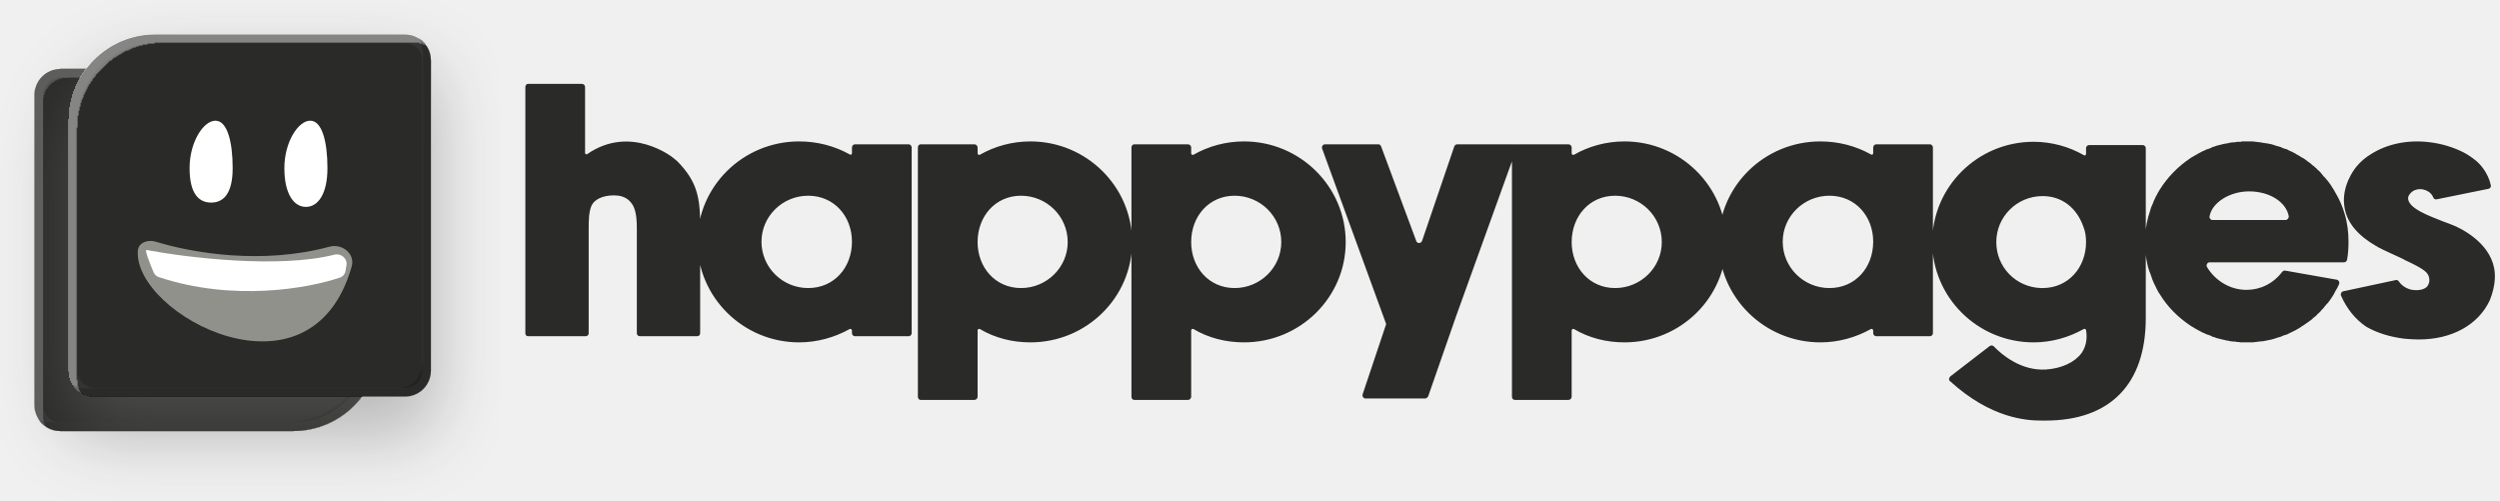
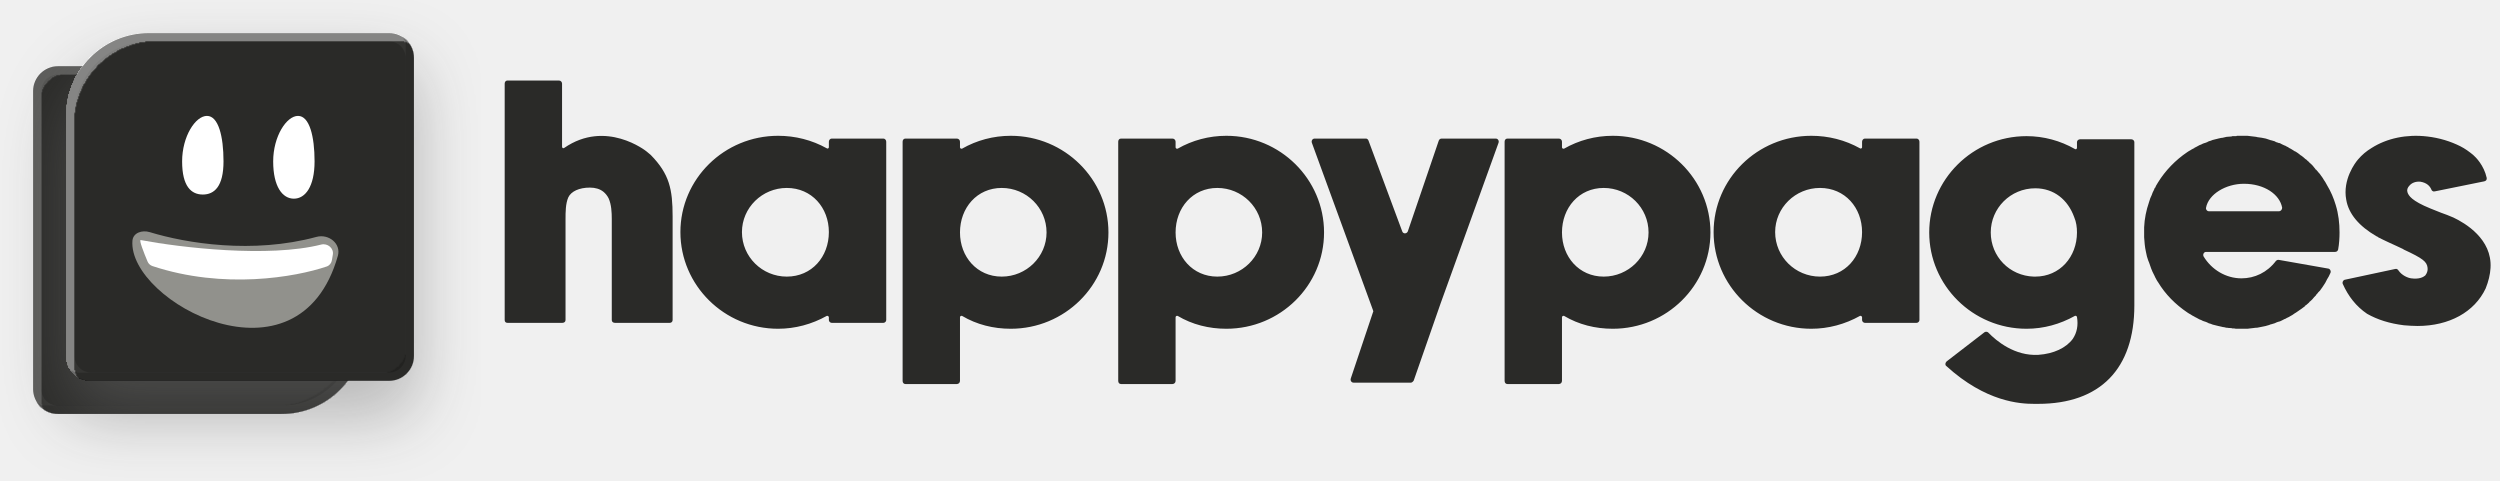
- <svg xmlns="http://www.w3.org/2000/svg" width="290" height="58" viewBox="0 0 290 58" fill="none">
-   <path d="M78.606 18.714C80.874 21.024 81.252 22.872 81.252 26.148V38.664C81.252 38.874 81.084 39 80.916 39H74.28C74.07 39 73.902 38.874 73.902 38.664V26.484C73.902 25.644 73.86 24.72 73.524 23.964C73.356 23.628 73.146 23.376 72.894 23.166C72.474 22.83 71.928 22.662 71.256 22.662C69.954 22.662 68.988 23.124 68.652 23.838C68.316 24.594 68.316 25.644 68.316 26.484V38.664C68.316 38.874 68.148 39 67.938 39H61.302C61.092 39 60.966 38.874 60.966 38.664V10.104C60.966 9.894 61.092 9.726 61.302 9.726H67.518C67.728 9.726 67.896 9.894 67.896 10.104V17.706C67.896 17.874 68.022 17.958 68.148 17.874C73.188 14.388 78.06 18.252 78.102 18.294C78.27 18.42 78.438 18.588 78.606 18.714ZM105.461 16.74C105.629 16.74 105.797 16.908 105.797 17.118V38.664C105.797 38.832 105.629 39 105.461 39H99.203C99.035 39 98.867 38.832 98.867 38.664V38.328C98.867 38.202 98.699 38.118 98.615 38.16C96.809 39.168 94.793 39.714 92.735 39.714C86.225 39.714 80.933 34.464 80.933 28.038C80.933 21.612 86.225 16.404 92.735 16.404C94.793 16.404 96.809 16.908 98.615 17.916C98.699 18 98.867 17.916 98.867 17.79V17.118C98.867 16.908 99.035 16.74 99.203 16.74H105.461ZM93.785 33.414C96.809 33.414 98.867 31.02 98.867 28.038C98.867 25.098 96.809 22.704 93.785 22.704C90.803 22.704 88.367 25.098 88.367 28.038C88.367 31.02 90.803 33.414 93.785 33.414ZM119.578 16.404C126.088 16.404 131.38 21.654 131.38 28.08C131.38 34.506 126.088 39.714 119.578 39.714C117.478 39.714 115.462 39.21 113.698 38.16C113.572 38.118 113.446 38.202 113.446 38.328V46.014C113.446 46.224 113.278 46.392 113.068 46.392H106.852C106.642 46.392 106.516 46.224 106.516 46.014V17.118C106.516 16.908 106.642 16.74 106.852 16.74H113.068C113.278 16.74 113.446 16.908 113.446 17.118V17.79C113.446 17.916 113.572 18 113.698 17.958C115.462 16.95 117.478 16.404 119.578 16.404ZM118.486 33.414C121.468 33.414 123.904 31.02 123.904 28.08C123.904 25.098 121.468 22.704 118.486 22.704C115.504 22.704 113.446 25.098 113.446 28.08C113.446 31.02 115.504 33.414 118.486 33.414ZM144.363 16.404C150.873 16.404 156.165 21.654 156.165 28.08C156.165 34.506 150.873 39.714 144.363 39.714C142.263 39.714 140.247 39.21 138.483 38.16C138.357 38.118 138.231 38.202 138.231 38.328V46.014C138.231 46.224 138.063 46.392 137.853 46.392H131.637C131.427 46.392 131.301 46.224 131.301 46.014V17.118C131.301 16.908 131.427 16.74 131.637 16.74H137.853C138.063 16.74 138.231 16.908 138.231 17.118V17.79C138.231 17.916 138.357 18 138.483 17.958C140.247 16.95 142.263 16.404 144.363 16.404ZM143.271 33.414C146.253 33.414 148.689 31.02 148.689 28.08C148.689 25.098 146.253 22.704 143.271 22.704C140.289 22.704 138.231 25.098 138.231 28.08C138.231 31.02 140.289 33.414 143.271 33.414ZM175.649 16.74C175.901 16.74 176.069 16.992 175.985 17.244L168.971 36.69L165.737 45.972C165.653 46.098 165.527 46.224 165.401 46.224H158.471C158.219 46.224 158.051 45.972 158.135 45.72L160.823 37.698C160.865 37.656 160.865 37.572 160.823 37.488L153.431 17.244C153.347 16.992 153.515 16.74 153.767 16.74H159.983C160.109 16.74 160.235 16.866 160.277 16.992L164.351 27.954C164.477 28.29 164.897 28.248 165.023 27.954L168.761 16.992C168.803 16.866 168.929 16.74 169.097 16.74H175.649ZM188.519 16.404C195.029 16.404 200.321 21.654 200.321 28.08C200.321 34.506 195.029 39.714 188.519 39.714C186.419 39.714 184.403 39.21 182.639 38.16C182.513 38.118 182.387 38.202 182.387 38.328V46.014C182.387 46.224 182.219 46.392 182.009 46.392H175.793C175.583 46.392 175.457 46.224 175.457 46.014V17.118C175.457 16.908 175.583 16.74 175.793 16.74H182.009C182.219 16.74 182.387 16.908 182.387 17.118V17.79C182.387 17.916 182.513 18 182.639 17.958C184.403 16.95 186.419 16.404 188.519 16.404ZM187.427 33.414C190.409 33.414 192.845 31.02 192.845 28.08C192.845 25.098 190.409 22.704 187.427 22.704C184.445 22.704 182.387 25.098 182.387 28.08C182.387 31.02 184.445 33.414 187.427 33.414ZM223.972 16.74C224.14 16.74 224.308 16.908 224.308 17.118V38.664C224.308 38.832 224.14 39 223.972 39H217.714C217.546 39 217.378 38.832 217.378 38.664V38.328C217.378 38.202 217.21 38.118 217.126 38.16C215.32 39.168 213.304 39.714 211.246 39.714C204.736 39.714 199.444 34.464 199.444 28.038C199.444 21.612 204.736 16.404 211.246 16.404C213.304 16.404 215.32 16.908 217.126 17.916C217.21 18 217.378 17.916 217.378 17.79V17.118C217.378 16.908 217.546 16.74 217.714 16.74H223.972ZM212.296 33.414C215.32 33.414 217.378 31.02 217.378 28.038C217.378 25.098 215.32 22.704 212.296 22.704C209.314 22.704 206.878 25.098 206.878 28.038C206.878 31.02 209.314 33.414 212.296 33.414ZM248.631 16.824C248.841 16.824 249.009 16.992 249.009 17.16V34.674V36.9C249.009 44.544 244.893 48.786 237.375 48.786H237.207C237.123 48.786 237.039 48.786 236.913 48.786C235.233 48.786 231.075 48.576 226.287 44.208C226.119 44.082 226.161 43.83 226.329 43.662L230.907 40.134C231.033 40.05 231.243 40.05 231.369 40.176C232.335 41.184 234.561 43.032 237.417 42.864C239.265 42.738 240.777 42.024 241.575 40.932C242.079 40.176 242.247 39.294 242.079 38.286C242.037 38.16 241.911 38.118 241.827 38.16C240.021 39.168 238.047 39.714 235.989 39.714C229.479 39.714 224.229 34.464 224.229 28.08C224.229 21.696 229.479 16.446 235.989 16.446C238.047 16.446 240.063 16.992 241.827 18C241.953 18.084 242.079 18 242.079 17.832V17.16C242.079 16.992 242.247 16.824 242.457 16.824H248.631ZM237.039 33.414C240.021 33.414 242.079 31.02 242.079 28.08C242.079 27.45 241.995 26.82 241.743 26.232C240.987 24.132 239.307 22.746 237.039 22.746C234.057 22.746 231.663 25.14 231.663 28.08C231.663 30.978 233.931 33.33 236.871 33.414H236.913C236.955 33.414 236.997 33.414 237.039 33.414ZM272.074 24.762C272.41 25.854 272.536 26.946 272.536 28.08C272.536 28.71 272.494 29.466 272.368 30.138C272.326 30.306 272.2 30.432 271.99 30.432H256.408C256.156 30.432 255.988 30.726 256.114 30.978C257.08 32.574 258.802 33.624 260.692 33.624C262.288 33.624 263.8 32.91 264.85 31.524C264.934 31.44 265.06 31.356 265.228 31.398L271.192 32.448C271.402 32.49 271.528 32.742 271.444 32.952C271.318 33.246 271.15 33.582 271.024 33.75L270.94 33.918C270.856 34.086 270.772 34.254 270.646 34.422C270.52 34.632 270.394 34.8 270.268 34.968L270.184 35.094C270.142 35.136 270.1 35.178 270.058 35.22L269.974 35.304C269.89 35.43 269.806 35.514 269.722 35.598L269.68 35.682C269.512 35.85 269.386 35.976 269.26 36.144L269.176 36.228C269.092 36.312 269.008 36.396 268.882 36.48V36.522C268.756 36.606 268.672 36.732 268.546 36.816L268.42 36.9L268.294 36.774L268.42 36.942C268.252 37.068 268.084 37.194 267.916 37.32L267.79 37.404C267.622 37.53 267.412 37.656 267.244 37.782L267.16 37.824C266.95 37.992 266.74 38.118 266.488 38.244L266.446 38.286C266.404 38.286 266.32 38.328 266.278 38.37H266.236C266.152 38.412 266.068 38.454 265.942 38.538H265.9C265.69 38.664 265.48 38.748 265.312 38.832H265.27C265.102 38.874 265.018 38.916 264.892 38.958L264.724 39.042C264.598 39.084 264.43 39.126 264.304 39.168H264.262C264.094 39.252 263.926 39.294 263.758 39.336L263.632 39.378C263.296 39.462 262.96 39.504 262.582 39.588H262.456C262.12 39.63 261.742 39.672 261.406 39.714H261.28C261.07 39.714 260.902 39.714 260.734 39.714C260.566 39.714 260.398 39.714 260.188 39.714C260.146 39.714 260.104 39.714 260.062 39.714H260.02C259.894 39.672 259.768 39.672 259.642 39.672H259.6C259.558 39.672 259.516 39.672 259.474 39.63C259.264 39.63 259.096 39.63 258.928 39.588H258.844C258.676 39.546 258.55 39.504 258.424 39.504L258.256 39.462C258.13 39.42 258.004 39.42 257.878 39.378H257.836C257.794 39.336 257.752 39.336 257.71 39.336C257.542 39.294 257.374 39.252 257.206 39.21C257.038 39.126 256.87 39.084 256.702 39.042C256.702 39 256.66 39 256.618 39L256.576 38.958C256.45 38.916 256.324 38.874 256.24 38.832H256.198C256.156 38.79 256.114 38.79 256.072 38.79C255.904 38.706 255.778 38.622 255.61 38.58C255.442 38.496 255.316 38.412 255.148 38.328C255.106 38.328 255.064 38.286 255.022 38.286V38.244C254.896 38.202 254.812 38.16 254.686 38.076L254.56 37.992C254.392 37.908 254.266 37.824 254.14 37.74C252.712 36.774 251.494 35.556 250.612 34.086C250.528 34.002 250.486 33.876 250.402 33.75L250.36 33.666C250.318 33.582 250.234 33.456 250.192 33.33L250.15 33.246C250.15 33.204 250.108 33.204 250.108 33.162C249.856 32.7 249.688 32.196 249.52 31.692C249.394 31.44 249.352 31.188 249.268 30.978C249.226 30.81 249.184 30.6 249.142 30.39C249.016 29.844 248.974 29.256 248.932 28.668C248.932 28.458 248.932 28.248 248.932 28.08C248.932 27.87 248.932 27.66 248.932 27.45C248.974 26.442 249.184 25.392 249.52 24.426C249.604 24.09 249.73 23.796 249.856 23.544C249.898 23.376 249.982 23.208 250.066 23.04C250.066 23.04 250.108 22.998 250.108 22.956L250.15 22.872C250.15 22.83 250.192 22.788 250.192 22.746C250.234 22.704 250.234 22.662 250.276 22.662L250.36 22.452C250.444 22.326 250.528 22.158 250.612 22.032C251.494 20.604 252.712 19.344 254.14 18.378C254.266 18.294 254.392 18.21 254.56 18.126L254.686 18.042C254.812 18 254.896 17.916 255.022 17.874V17.832C255.064 17.832 255.106 17.79 255.148 17.79C255.316 17.706 255.442 17.622 255.61 17.538C255.778 17.496 255.904 17.412 256.072 17.328C256.114 17.328 256.156 17.328 256.198 17.286H256.24C256.324 17.244 256.45 17.202 256.576 17.16L256.618 17.118C256.66 17.118 256.702 17.118 256.702 17.076C256.87 17.034 257.038 16.992 257.206 16.908C257.374 16.866 257.542 16.824 257.71 16.782C257.752 16.782 257.794 16.782 257.836 16.74H257.878C258.004 16.698 258.13 16.698 258.256 16.656H258.34C258.508 16.614 258.76 16.572 258.886 16.53H258.928C259.096 16.53 259.264 16.488 259.474 16.488C259.516 16.488 259.558 16.446 259.6 16.446H259.642C259.768 16.446 259.894 16.446 260.02 16.446H260.062C260.104 16.404 260.146 16.404 260.188 16.404C260.398 16.404 260.566 16.404 260.734 16.404C260.902 16.404 261.07 16.404 261.28 16.404H261.406C261.742 16.446 262.12 16.488 262.456 16.53L262.624 16.572C262.96 16.614 263.296 16.656 263.632 16.74L263.758 16.782C263.926 16.824 264.094 16.908 264.262 16.95H264.304C264.43 16.992 264.598 17.034 264.724 17.076C264.766 17.118 264.808 17.118 264.85 17.16C265.018 17.202 265.102 17.244 265.228 17.286H265.312C265.48 17.37 265.69 17.496 265.9 17.58H265.942C266.068 17.664 266.152 17.706 266.236 17.748H266.278L266.194 17.916L266.278 17.748C266.32 17.79 266.404 17.832 266.446 17.874C266.656 17.958 266.95 18.168 267.16 18.294H267.202C267.412 18.42 267.58 18.546 267.79 18.714C267.832 18.756 267.874 18.798 267.916 18.798C268.084 18.924 268.252 19.05 268.42 19.218L268.504 19.26C268.63 19.386 268.756 19.512 268.882 19.596V19.638C269.008 19.722 269.092 19.806 269.176 19.89L269.26 19.974C269.386 20.142 269.512 20.268 269.638 20.436L269.554 20.562L269.68 20.436L269.722 20.52C269.806 20.604 269.89 20.688 269.974 20.814L270.058 20.898C270.142 20.982 270.226 21.108 270.31 21.234C270.394 21.36 270.478 21.444 270.52 21.528L270.646 21.738C270.688 21.822 270.772 21.906 270.814 21.99L271.024 22.368C271.486 23.124 271.822 23.922 272.074 24.762ZM265.228 25.518C265.438 25.518 265.606 25.308 265.606 25.098C265.312 23.46 263.422 22.2 260.986 22.2C258.802 22.2 256.702 23.46 256.408 25.098C256.366 25.308 256.534 25.518 256.744 25.518H265.228ZM285.022 26.274C286.45 26.946 289.726 28.878 289.516 32.364C289.474 33.162 289.264 34.002 288.928 34.842C287.584 37.698 284.518 39.378 280.696 39.378C280.15 39.378 279.604 39.336 279.058 39.294C277.336 39.084 275.866 38.622 274.606 37.908C273.304 37.026 272.338 35.808 271.666 34.296C271.582 34.086 271.708 33.834 271.918 33.792L278.008 32.49C278.176 32.448 278.302 32.532 278.386 32.658C278.806 33.288 279.562 33.582 279.94 33.624C280.864 33.75 281.368 33.498 281.62 33.288C281.83 33.036 281.956 32.7 281.914 32.364C281.83 31.608 281.368 31.23 279.016 30.138L278.974 30.096C278.512 29.886 277.924 29.592 277.252 29.298C276.79 29.088 276.37 28.878 275.95 28.668L275.908 28.626C275.866 28.584 275.824 28.584 275.74 28.542C273.64 27.324 272.38 25.854 272.086 24.132C271.624 21.696 273.178 19.638 273.514 19.26C273.976 18.714 274.522 18.252 275.152 17.874C277 16.698 279.394 16.194 281.872 16.488C283.342 16.656 284.686 17.076 285.862 17.664C286.45 17.958 286.954 18.336 287.416 18.714C287.752 19.008 288.718 19.974 289.054 21.486C289.096 21.696 288.97 21.864 288.76 21.906L282.754 23.124C282.586 23.166 282.418 23.04 282.376 22.914C282.208 22.494 281.83 22.074 281.032 21.948C280.486 21.906 280.024 22.074 279.73 22.41C279.478 22.662 279.394 22.956 279.478 23.208C279.604 23.628 279.982 24.258 282.25 25.182C282.67 25.35 283.09 25.518 283.51 25.686C284.014 25.854 284.518 26.064 285.022 26.274Z" fill="#2A2A28" />
+ <svg xmlns="http://www.w3.org/2000/svg" width="302" height="58" viewBox="0 0 302 58" fill="none">
+   <path d="M78.606 18.714C80.874 21.024 81.252 22.872 81.252 26.148V38.664C81.252 38.874 81.084 39 80.916 39H74.28C74.07 39 73.902 38.874 73.902 38.664V26.484C73.902 25.644 73.86 24.72 73.524 23.964C73.356 23.628 73.146 23.376 72.894 23.166C72.474 22.83 71.928 22.662 71.256 22.662C69.954 22.662 68.988 23.124 68.652 23.838C68.316 24.594 68.316 25.644 68.316 26.484V38.664C68.316 38.874 68.148 39 67.938 39H61.302C61.092 39 60.966 38.874 60.966 38.664V10.104C60.966 9.894 61.092 9.726 61.302 9.726H67.518C67.728 9.726 67.896 9.894 67.896 10.104V17.706C67.896 17.874 68.022 17.958 68.148 17.874C73.188 14.388 78.06 18.252 78.102 18.294C78.27 18.42 78.438 18.588 78.606 18.714ZM106.721 16.74C106.889 16.74 107.057 16.908 107.057 17.118V38.664C107.057 38.832 106.889 39 106.721 39H100.463C100.295 39 100.127 38.832 100.127 38.664V38.328C100.127 38.202 99.959 38.118 99.875 38.16C98.069 39.168 96.053 39.714 93.995 39.714C87.485 39.714 82.193 34.464 82.193 28.038C82.193 21.612 87.485 16.404 93.995 16.404C96.053 16.404 98.069 16.908 99.875 17.916C99.959 18 100.127 17.916 100.127 17.79V17.118C100.127 16.908 100.295 16.74 100.463 16.74H106.721ZM95.045 33.414C98.069 33.414 100.127 31.02 100.127 28.038C100.127 25.098 98.069 22.704 95.045 22.704C92.063 22.704 89.627 25.098 89.627 28.038C89.627 31.02 92.063 33.414 95.045 33.414ZM122.098 16.404C128.608 16.404 133.9 21.654 133.9 28.08C133.9 34.506 128.608 39.714 122.098 39.714C119.998 39.714 117.982 39.21 116.218 38.16C116.092 38.118 115.966 38.202 115.966 38.328V46.014C115.966 46.224 115.798 46.392 115.588 46.392H109.372C109.162 46.392 109.036 46.224 109.036 46.014V17.118C109.036 16.908 109.162 16.74 109.372 16.74H115.588C115.798 16.74 115.966 16.908 115.966 17.118V17.79C115.966 17.916 116.092 18 116.218 17.958C117.982 16.95 119.998 16.404 122.098 16.404ZM121.006 33.414C123.988 33.414 126.424 31.02 126.424 28.08C126.424 25.098 123.988 22.704 121.006 22.704C118.024 22.704 115.966 25.098 115.966 28.08C115.966 31.02 118.024 33.414 121.006 33.414ZM148.143 16.404C154.653 16.404 159.945 21.654 159.945 28.08C159.945 34.506 154.653 39.714 148.143 39.714C146.043 39.714 144.027 39.21 142.263 38.16C142.137 38.118 142.011 38.202 142.011 38.328V46.014C142.011 46.224 141.843 46.392 141.633 46.392H135.417C135.207 46.392 135.081 46.224 135.081 46.014V17.118C135.081 16.908 135.207 16.74 135.417 16.74H141.633C141.843 16.74 142.011 16.908 142.011 17.118V17.79C142.011 17.916 142.137 18 142.263 17.958C144.027 16.95 146.043 16.404 148.143 16.404ZM147.051 33.414C150.033 33.414 152.469 31.02 152.469 28.08C152.469 25.098 150.033 22.704 147.051 22.704C144.069 22.704 142.011 25.098 142.011 28.08C142.011 31.02 144.069 33.414 147.051 33.414ZM180.689 16.74C180.941 16.74 181.109 16.992 181.025 17.244L174.011 36.69L170.777 45.972C170.693 46.098 170.567 46.224 170.441 46.224H163.511C163.259 46.224 163.091 45.972 163.175 45.72L165.863 37.698C165.905 37.656 165.905 37.572 165.863 37.488L158.471 17.244C158.387 16.992 158.555 16.74 158.807 16.74H165.023C165.149 16.74 165.275 16.866 165.317 16.992L169.391 27.954C169.517 28.29 169.937 28.248 170.063 27.954L173.801 16.992C173.843 16.866 173.969 16.74 174.137 16.74H180.689ZM194.819 16.404C201.329 16.404 206.621 21.654 206.621 28.08C206.621 34.506 201.329 39.714 194.819 39.714C192.719 39.714 190.703 39.21 188.939 38.16C188.813 38.118 188.687 38.202 188.687 38.328V46.014C188.687 46.224 188.519 46.392 188.309 46.392H182.093C181.883 46.392 181.757 46.224 181.757 46.014V17.118C181.757 16.908 181.883 16.74 182.093 16.74H188.309C188.519 16.74 188.687 16.908 188.687 17.118V17.79C188.687 17.916 188.813 18 188.939 17.958C190.703 16.95 192.719 16.404 194.819 16.404ZM193.727 33.414C196.709 33.414 199.145 31.02 199.145 28.08C199.145 25.098 196.709 22.704 193.727 22.704C190.745 22.704 188.687 25.098 188.687 28.08C188.687 31.02 190.745 33.414 193.727 33.414ZM231.532 16.74C231.7 16.74 231.868 16.908 231.868 17.118V38.664C231.868 38.832 231.7 39 231.532 39H225.274C225.106 39 224.938 38.832 224.938 38.664V38.328C224.938 38.202 224.77 38.118 224.686 38.16C222.88 39.168 220.864 39.714 218.806 39.714C212.296 39.714 207.004 34.464 207.004 28.038C207.004 21.612 212.296 16.404 218.806 16.404C220.864 16.404 222.88 16.908 224.686 17.916C224.77 18 224.938 17.916 224.938 17.79V17.118C224.938 16.908 225.106 16.74 225.274 16.74H231.532ZM219.856 33.414C222.88 33.414 224.938 31.02 224.938 28.038C224.938 25.098 222.88 22.704 219.856 22.704C216.874 22.704 214.438 25.098 214.438 28.038C214.438 31.02 216.874 33.414 219.856 33.414ZM257.451 16.824C257.661 16.824 257.829 16.992 257.829 17.16V34.674V36.9C257.829 44.544 253.713 48.786 246.195 48.786H246.027C245.943 48.786 245.859 48.786 245.733 48.786C244.053 48.786 239.895 48.576 235.107 44.208C234.939 44.082 234.981 43.83 235.149 43.662L239.727 40.134C239.853 40.05 240.063 40.05 240.189 40.176C241.155 41.184 243.381 43.032 246.237 42.864C248.085 42.738 249.597 42.024 250.395 40.932C250.899 40.176 251.067 39.294 250.899 38.286C250.857 38.16 250.731 38.118 250.647 38.16C248.841 39.168 246.867 39.714 244.809 39.714C238.299 39.714 233.049 34.464 233.049 28.08C233.049 21.696 238.299 16.446 244.809 16.446C246.867 16.446 248.883 16.992 250.647 18C250.773 18.084 250.899 18 250.899 17.832V17.16C250.899 16.992 251.067 16.824 251.277 16.824H257.451ZM245.859 33.414C248.841 33.414 250.899 31.02 250.899 28.08C250.899 27.45 250.815 26.82 250.563 26.232C249.807 24.132 248.127 22.746 245.859 22.746C242.877 22.746 240.483 25.14 240.483 28.08C240.483 30.978 242.751 33.33 245.691 33.414H245.733C245.775 33.414 245.817 33.414 245.859 33.414ZM282.154 24.762C282.49 25.854 282.616 26.946 282.616 28.08C282.616 28.71 282.574 29.466 282.448 30.138C282.406 30.306 282.28 30.432 282.07 30.432H266.488C266.236 30.432 266.068 30.726 266.194 30.978C267.16 32.574 268.882 33.624 270.772 33.624C272.368 33.624 273.88 32.91 274.93 31.524C275.014 31.44 275.14 31.356 275.308 31.398L281.272 32.448C281.482 32.49 281.608 32.742 281.524 32.952C281.398 33.246 281.23 33.582 281.104 33.75L281.02 33.918C280.936 34.086 280.852 34.254 280.726 34.422C280.6 34.632 280.474 34.8 280.348 34.968L280.264 35.094C280.222 35.136 280.18 35.178 280.138 35.22L280.054 35.304C279.97 35.43 279.886 35.514 279.802 35.598L279.76 35.682C279.592 35.85 279.466 35.976 279.34 36.144L279.256 36.228C279.172 36.312 279.088 36.396 278.962 36.48V36.522C278.836 36.606 278.752 36.732 278.626 36.816L278.5 36.9L278.374 36.774L278.5 36.942C278.332 37.068 278.164 37.194 277.996 37.32L277.87 37.404C277.702 37.53 277.492 37.656 277.324 37.782L277.24 37.824C277.03 37.992 276.82 38.118 276.568 38.244L276.526 38.286C276.484 38.286 276.4 38.328 276.358 38.37H276.316C276.232 38.412 276.148 38.454 276.022 38.538H275.98C275.77 38.664 275.56 38.748 275.392 38.832H275.35C275.182 38.874 275.098 38.916 274.972 38.958L274.804 39.042C274.678 39.084 274.51 39.126 274.384 39.168H274.342C274.174 39.252 274.006 39.294 273.838 39.336L273.712 39.378C273.376 39.462 273.04 39.504 272.662 39.588H272.536C272.2 39.63 271.822 39.672 271.486 39.714H271.36C271.15 39.714 270.982 39.714 270.814 39.714C270.646 39.714 270.478 39.714 270.268 39.714C270.226 39.714 270.184 39.714 270.142 39.714H270.1C269.974 39.672 269.848 39.672 269.722 39.672H269.68C269.638 39.672 269.596 39.672 269.554 39.63C269.344 39.63 269.176 39.63 269.008 39.588H268.924C268.756 39.546 268.63 39.504 268.504 39.504L268.336 39.462C268.21 39.42 268.084 39.42 267.958 39.378H267.916C267.874 39.336 267.832 39.336 267.79 39.336C267.622 39.294 267.454 39.252 267.286 39.21C267.118 39.126 266.95 39.084 266.782 39.042C266.782 39 266.74 39 266.698 39L266.656 38.958C266.53 38.916 266.404 38.874 266.32 38.832H266.278C266.236 38.79 266.194 38.79 266.152 38.79C265.984 38.706 265.858 38.622 265.69 38.58C265.522 38.496 265.396 38.412 265.228 38.328C265.186 38.328 265.144 38.286 265.102 38.286V38.244C264.976 38.202 264.892 38.16 264.766 38.076L264.64 37.992C264.472 37.908 264.346 37.824 264.22 37.74C262.792 36.774 261.574 35.556 260.692 34.086C260.608 34.002 260.566 33.876 260.482 33.75L260.44 33.666C260.398 33.582 260.314 33.456 260.272 33.33L260.23 33.246C260.23 33.204 260.188 33.204 260.188 33.162C259.936 32.7 259.768 32.196 259.6 31.692C259.474 31.44 259.432 31.188 259.348 30.978C259.306 30.81 259.264 30.6 259.222 30.39C259.096 29.844 259.054 29.256 259.012 28.668C259.012 28.458 259.012 28.248 259.012 28.08C259.012 27.87 259.012 27.66 259.012 27.45C259.054 26.442 259.264 25.392 259.6 24.426C259.684 24.09 259.81 23.796 259.936 23.544C259.978 23.376 260.062 23.208 260.146 23.04C260.146 23.04 260.188 22.998 260.188 22.956L260.23 22.872C260.23 22.83 260.272 22.788 260.272 22.746C260.314 22.704 260.314 22.662 260.356 22.662L260.44 22.452C260.524 22.326 260.608 22.158 260.692 22.032C261.574 20.604 262.792 19.344 264.22 18.378C264.346 18.294 264.472 18.21 264.64 18.126L264.766 18.042C264.892 18 264.976 17.916 265.102 17.874V17.832C265.144 17.832 265.186 17.79 265.228 17.79C265.396 17.706 265.522 17.622 265.69 17.538C265.858 17.496 265.984 17.412 266.152 17.328C266.194 17.328 266.236 17.328 266.278 17.286H266.32C266.404 17.244 266.53 17.202 266.656 17.16L266.698 17.118C266.74 17.118 266.782 17.118 266.782 17.076C266.95 17.034 267.118 16.992 267.286 16.908C267.454 16.866 267.622 16.824 267.79 16.782C267.832 16.782 267.874 16.782 267.916 16.74H267.958C268.084 16.698 268.21 16.698 268.336 16.656H268.42C268.588 16.614 268.84 16.572 268.966 16.53H269.008C269.176 16.53 269.344 16.488 269.554 16.488C269.596 16.488 269.638 16.446 269.68 16.446H269.722C269.848 16.446 269.974 16.446 270.1 16.446H270.142C270.184 16.404 270.226 16.404 270.268 16.404C270.478 16.404 270.646 16.404 270.814 16.404C270.982 16.404 271.15 16.404 271.36 16.404H271.486C271.822 16.446 272.2 16.488 272.536 16.53L272.704 16.572C273.04 16.614 273.376 16.656 273.712 16.74L273.838 16.782C274.006 16.824 274.174 16.908 274.342 16.95H274.384C274.51 16.992 274.678 17.034 274.804 17.076C274.846 17.118 274.888 17.118 274.93 17.16C275.098 17.202 275.182 17.244 275.308 17.286H275.392C275.56 17.37 275.77 17.496 275.98 17.58H276.022C276.148 17.664 276.232 17.706 276.316 17.748H276.358L276.274 17.916L276.358 17.748C276.4 17.79 276.484 17.832 276.526 17.874C276.736 17.958 277.03 18.168 277.24 18.294H277.282C277.492 18.42 277.66 18.546 277.87 18.714C277.912 18.756 277.954 18.798 277.996 18.798C278.164 18.924 278.332 19.05 278.5 19.218L278.584 19.26C278.71 19.386 278.836 19.512 278.962 19.596V19.638C279.088 19.722 279.172 19.806 279.256 19.89L279.34 19.974C279.466 20.142 279.592 20.268 279.718 20.436L279.634 20.562L279.76 20.436L279.802 20.52C279.886 20.604 279.97 20.688 280.054 20.814L280.138 20.898C280.222 20.982 280.306 21.108 280.39 21.234C280.474 21.36 280.558 21.444 280.6 21.528L280.726 21.738C280.768 21.822 280.852 21.906 280.894 21.99L281.104 22.368C281.566 23.124 281.902 23.922 282.154 24.762ZM275.308 25.518C275.518 25.518 275.686 25.308 275.686 25.098C275.392 23.46 273.502 22.2 271.066 22.2C268.882 22.2 266.782 23.46 266.488 25.098C266.446 25.308 266.614 25.518 266.824 25.518H275.308ZM296.362 26.274C297.79 26.946 301.066 28.878 300.856 32.364C300.814 33.162 300.604 34.002 300.268 34.842C298.924 37.698 295.858 39.378 292.036 39.378C291.49 39.378 290.944 39.336 290.398 39.294C288.676 39.084 287.206 38.622 285.946 37.908C284.644 37.026 283.678 35.808 283.006 34.296C282.922 34.086 283.048 33.834 283.258 33.792L289.348 32.49C289.516 32.448 289.642 32.532 289.726 32.658C290.146 33.288 290.902 33.582 291.28 33.624C292.204 33.75 292.708 33.498 292.96 33.288C293.17 33.036 293.296 32.7 293.254 32.364C293.17 31.608 292.708 31.23 290.356 30.138L290.314 30.096C289.852 29.886 289.264 29.592 288.592 29.298C288.13 29.088 287.71 28.878 287.29 28.668L287.248 28.626C287.206 28.584 287.164 28.584 287.08 28.542C284.98 27.324 283.72 25.854 283.426 24.132C282.964 21.696 284.518 19.638 284.854 19.26C285.316 18.714 285.862 18.252 286.492 17.874C288.34 16.698 290.734 16.194 293.212 16.488C294.682 16.656 296.026 17.076 297.202 17.664C297.79 17.958 298.294 18.336 298.756 18.714C299.092 19.008 300.058 19.974 300.394 21.486C300.436 21.696 300.31 21.864 300.1 21.906L294.094 23.124C293.926 23.166 293.758 23.04 293.716 22.914C293.548 22.494 293.17 22.074 292.372 21.948C291.826 21.906 291.364 22.074 291.07 22.41C290.818 22.662 290.734 22.956 290.818 23.208C290.944 23.628 291.322 24.258 293.59 25.182C294.01 25.35 294.43 25.518 294.85 25.686C295.354 25.854 295.858 26.064 296.362 26.274Z" fill="#2A2A28" />
  <g filter="url(#filter0_ii_5_320)">
    <path d="M44 40C44 45.523 39.523 50 34 50H7C5.343 50 4 48.657 4 47V11C4 9.343 5.343 8 7 8H41C42.657 8 44 9.343 44 11V40Z" fill="#2A2A28" />
  </g>
  <path d="M34 49.5H7C5.619 49.5 4.5 48.381 4.5 47V11C4.5 9.619 5.619 8.5 7 8.5H41C42.381 8.5 43.5 9.619 43.5 11V40L43.487 40.489C43.233 45.509 39.083 49.5 34 49.5Z" stroke="white" stroke-opacity="0.05" />
  <g filter="url(#filter1_ddii_5_320)">
    <path d="M8 14C8 8.477 12.477 4 18 4H47C48.657 4 50 5.343 50 7V43C50 44.657 48.657 46 47 46H11C9.343 46 8 44.657 8 43V14Z" fill="#2A2A28" />
    <path d="M18 4.5H47C48.381 4.5 49.5 5.619 49.5 7V43C49.5 44.381 48.381 45.5 47 45.5H11C9.619 45.5 8.5 44.381 8.5 43V14L8.513 13.511C8.759 8.653 12.653 4.759 17.511 4.513L18 4.5Z" stroke="white" stroke-opacity="0.05" />
  </g>
  <path d="M38.219 28.619C30.534 30.703 22.515 29.394 18.086 28.041C17.157 27.758 16.069 28.12 15.997 29.089C15.455 36.438 36.072 47.579 40.812 30.914C41.233 29.432 39.706 28.215 38.219 28.619Z" fill="#91918C" />
  <path d="M27 19.5C27 22.538 25.881 23.5 24.5 23.5C23.119 23.5 22 22.538 22 19.5C22 16.462 23.619 14 25 14C26.381 14 27 16.462 27 19.5Z" fill="white" />
  <path d="M33 19.5C33 22.538 34.119 24 35.5 24C36.881 24 38 22.538 38 19.5C38 16.462 37.381 14 36 14C34.619 14 33 16.462 33 19.5Z" fill="white" />
  <path d="M40.208 30.753C40.336 29.984 39.566 29.349 38.811 29.541C32.444 31.16 21.871 29.913 17 29C16.762 28.956 17.374 30.526 17.828 31.599C17.936 31.855 18.151 32.053 18.415 32.141C27.042 34.999 35.679 33.478 39.464 32.193C39.8 32.078 40.036 31.785 40.094 31.434L40.208 30.753Z" fill="white" />
  <defs>
    <filter id="filter0_ii_5_320" x="4" y="8" width="40" height="42" filterUnits="userSpaceOnUse" color-interpolation-filters="sRGB">
      <feFlood flood-opacity="0" result="BackgroundImageFix" />
      <feBlend mode="normal" in="SourceGraphic" in2="BackgroundImageFix" result="shape" />
      <feColorMatrix in="SourceAlpha" type="matrix" values="0 0 0 0 0 0 0 0 0 0 0 0 0 0 0 0 0 0 127 0" result="hardAlpha" />
      <feOffset dx="1" dy="1" />
      <feComposite in2="hardAlpha" operator="arithmetic" k2="-1" k3="1" />
      <feColorMatrix type="matrix" values="0 0 0 0 1 0 0 0 0 1 0 0 0 0 1 0 0 0 0.2 0" />
      <feBlend mode="normal" in2="shape" result="effect1_innerShadow_5_320" />
      <feColorMatrix in="SourceAlpha" type="matrix" values="0 0 0 0 0 0 0 0 0 0 0 0 0 0 0 0 0 0 127 0" result="hardAlpha" />
      <feOffset dx="-1" dy="-1" />
      <feComposite in2="hardAlpha" operator="arithmetic" k2="-1" k3="1" />
      <feColorMatrix type="matrix" values="0 0 0 0 0 0 0 0 0 0 0 0 0 0 0 0 0 0 0.2 0" />
      <feBlend mode="normal" in2="effect1_innerShadow_5_320" result="effect2_innerShadow_5_320" />
    </filter>
    <filter id="filter1_ddii_5_320" x="0" y="0" width="58" height="58" filterUnits="userSpaceOnUse" color-interpolation-filters="sRGB">
      <feFlood flood-opacity="0" result="BackgroundImageFix" />
      <feColorMatrix in="SourceAlpha" type="matrix" values="0 0 0 0 0 0 0 0 0 0 0 0 0 0 0 0 0 0 127 0" result="hardAlpha" />
      <feOffset dy="4" />
      <feGaussianBlur stdDeviation="4" />
      <feComposite in2="hardAlpha" operator="out" />
      <feColorMatrix type="matrix" values="0 0 0 0 0 0 0 0 0 0 0 0 0 0 0 0 0 0 0.3 0" />
      <feBlend mode="normal" in2="BackgroundImageFix" result="effect1_dropShadow_5_320" />
      <feColorMatrix in="SourceAlpha" type="matrix" values="0 0 0 0 0 0 0 0 0 0 0 0 0 0 0 0 0 0 127 0" result="hardAlpha" />
      <feOffset dy="4" />
      <feGaussianBlur stdDeviation="4" />
      <feComposite in2="hardAlpha" operator="out" />
      <feColorMatrix type="matrix" values="0 0 0 0 1 0 0 0 0 1 0 0 0 0 1 0 0 0 0.2 0" />
      <feBlend mode="normal" in2="effect1_dropShadow_5_320" result="effect2_dropShadow_5_320" />
      <feBlend mode="normal" in="SourceGraphic" in2="effect2_dropShadow_5_320" result="shape" />
      <feColorMatrix in="SourceAlpha" type="matrix" values="0 0 0 0 0 0 0 0 0 0 0 0 0 0 0 0 0 0 127 0" result="hardAlpha" />
      <feOffset dx="1" dy="1" />
      <feComposite in2="hardAlpha" operator="arithmetic" k2="-1" k3="1" />
      <feColorMatrix type="matrix" values="0 0 0 0 1 0 0 0 0 1 0 0 0 0 1 0 0 0 0.4 0" />
      <feBlend mode="normal" in2="shape" result="effect3_innerShadow_5_320" />
      <feColorMatrix in="SourceAlpha" type="matrix" values="0 0 0 0 0 0 0 0 0 0 0 0 0 0 0 0 0 0 127 0" result="hardAlpha" />
      <feOffset dx="-1" dy="-1" />
      <feComposite in2="hardAlpha" operator="arithmetic" k2="-1" k3="1" />
      <feColorMatrix type="matrix" values="0 0 0 0 0 0 0 0 0 0 0 0 0 0 0 0 0 0 0.2 0" />
      <feBlend mode="normal" in2="effect3_innerShadow_5_320" result="effect4_innerShadow_5_320" />
    </filter>
  </defs>
</svg>
